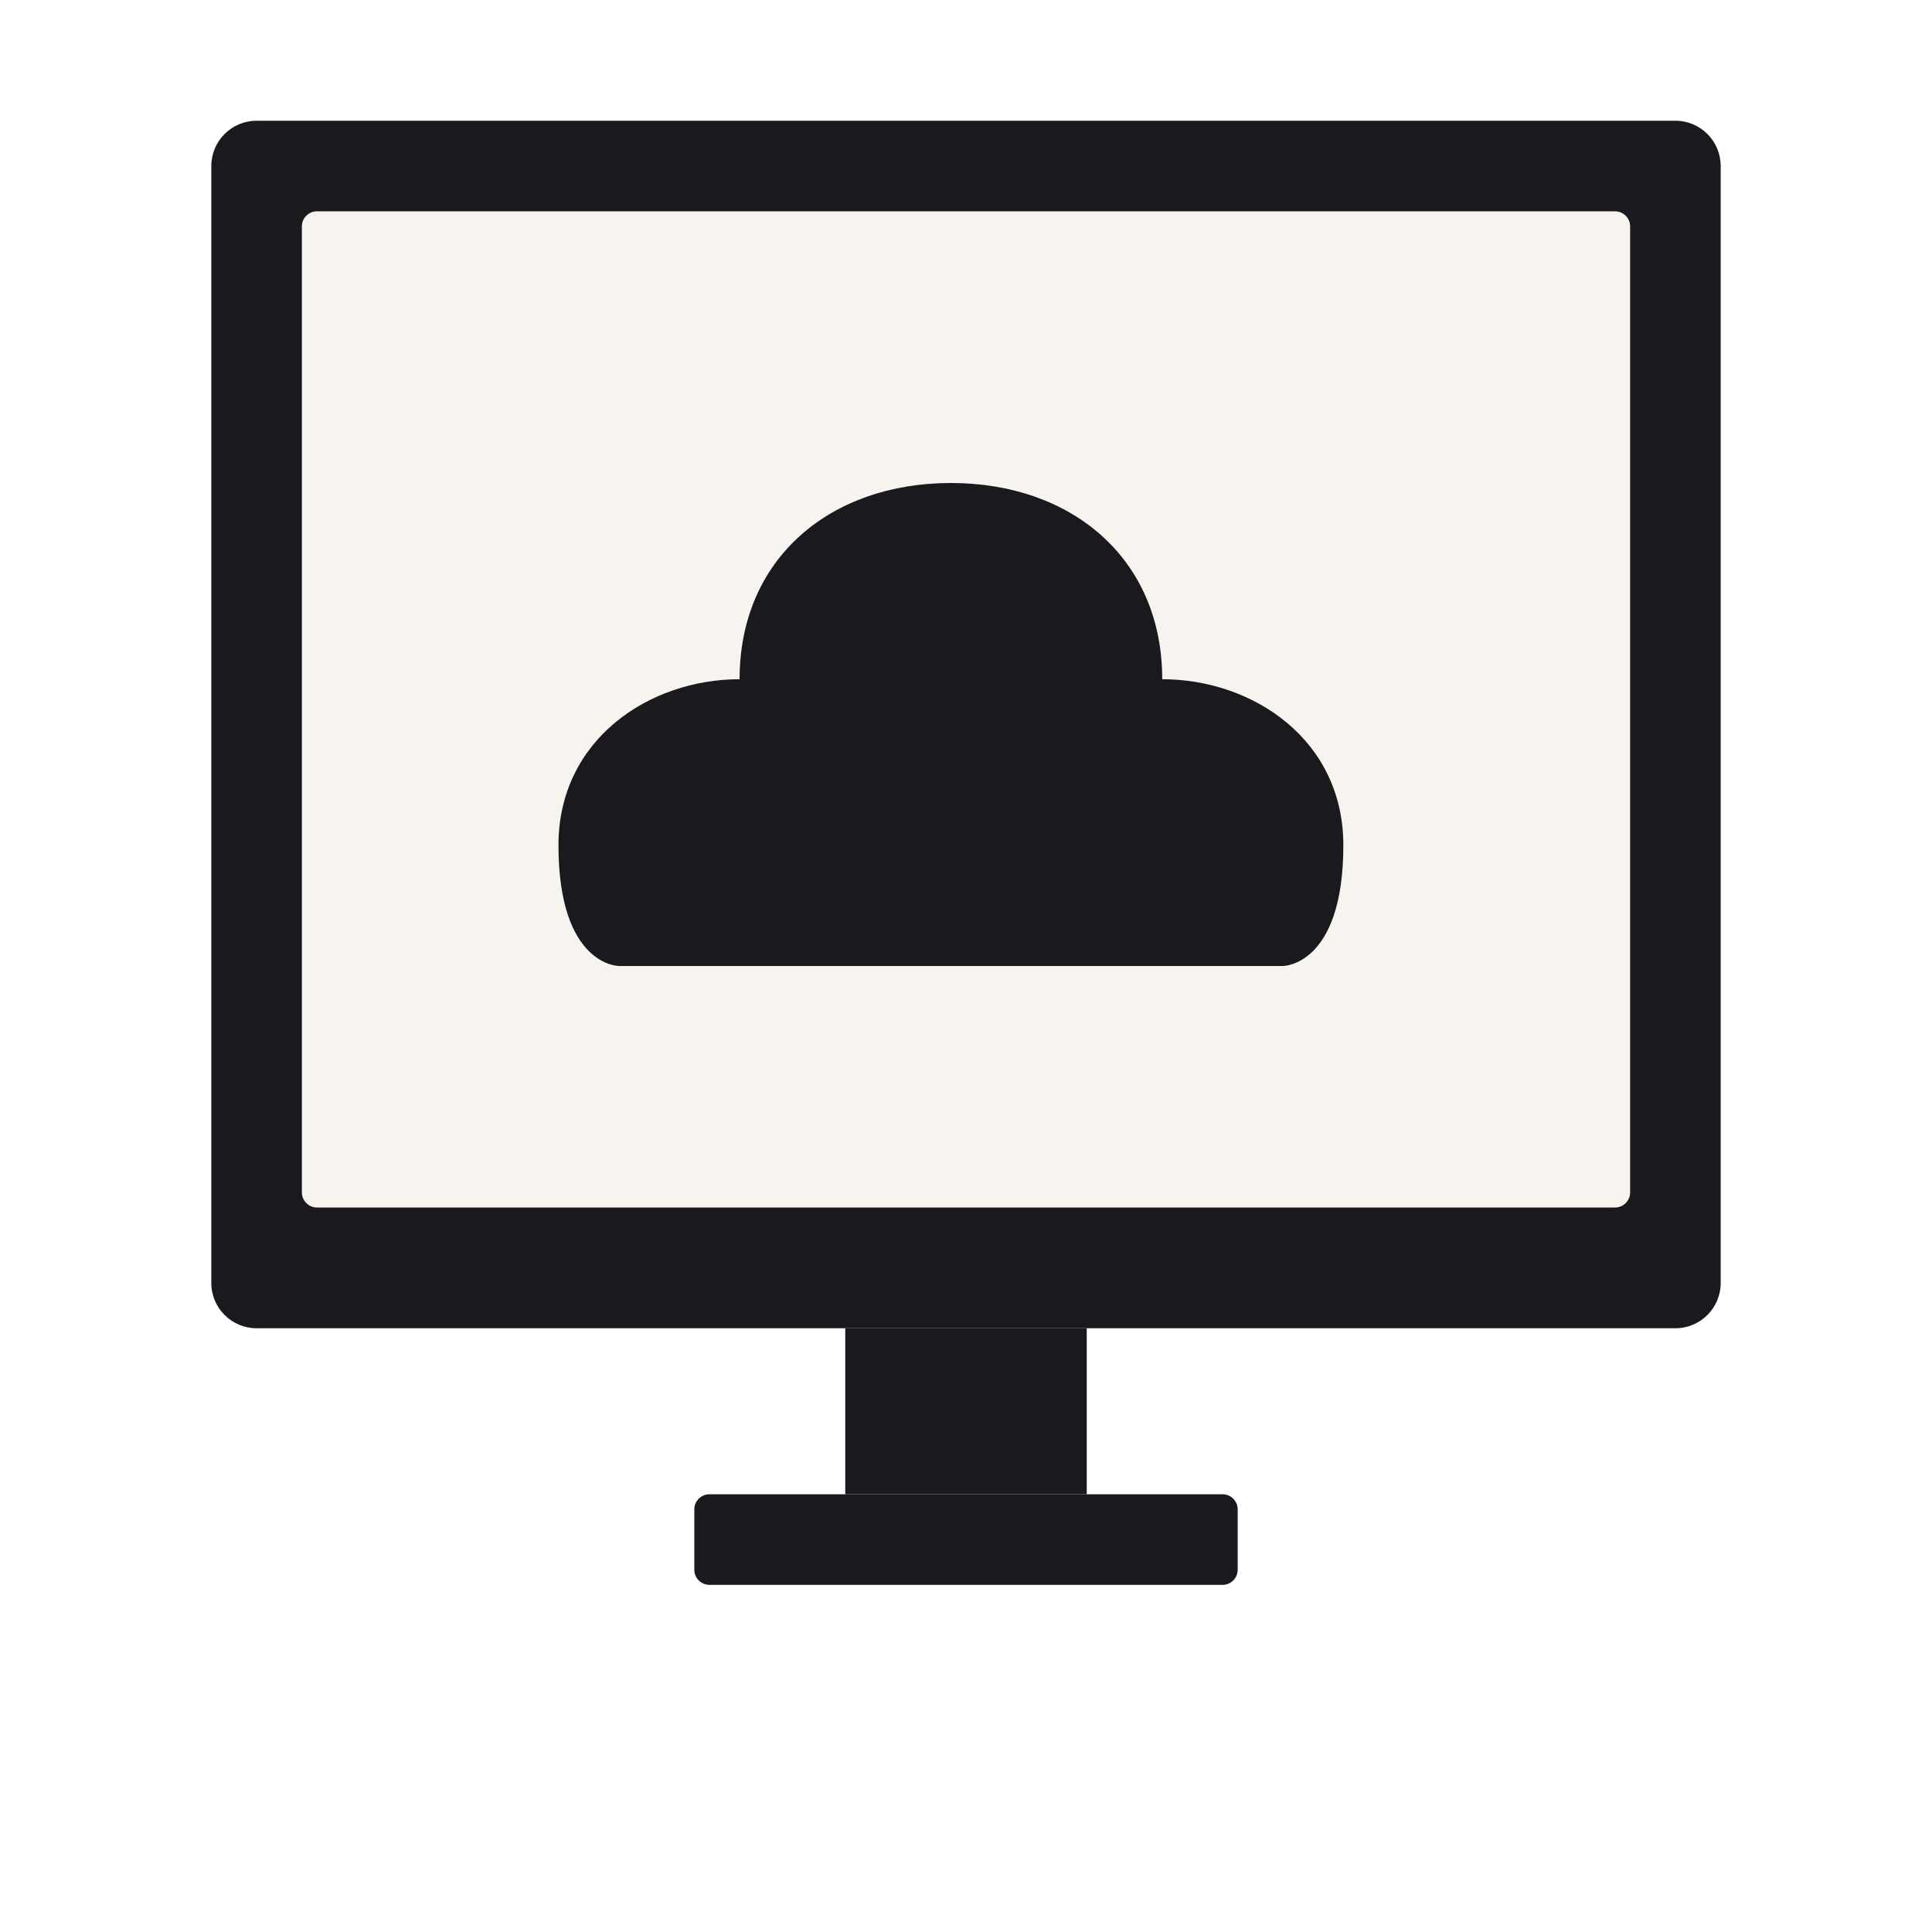
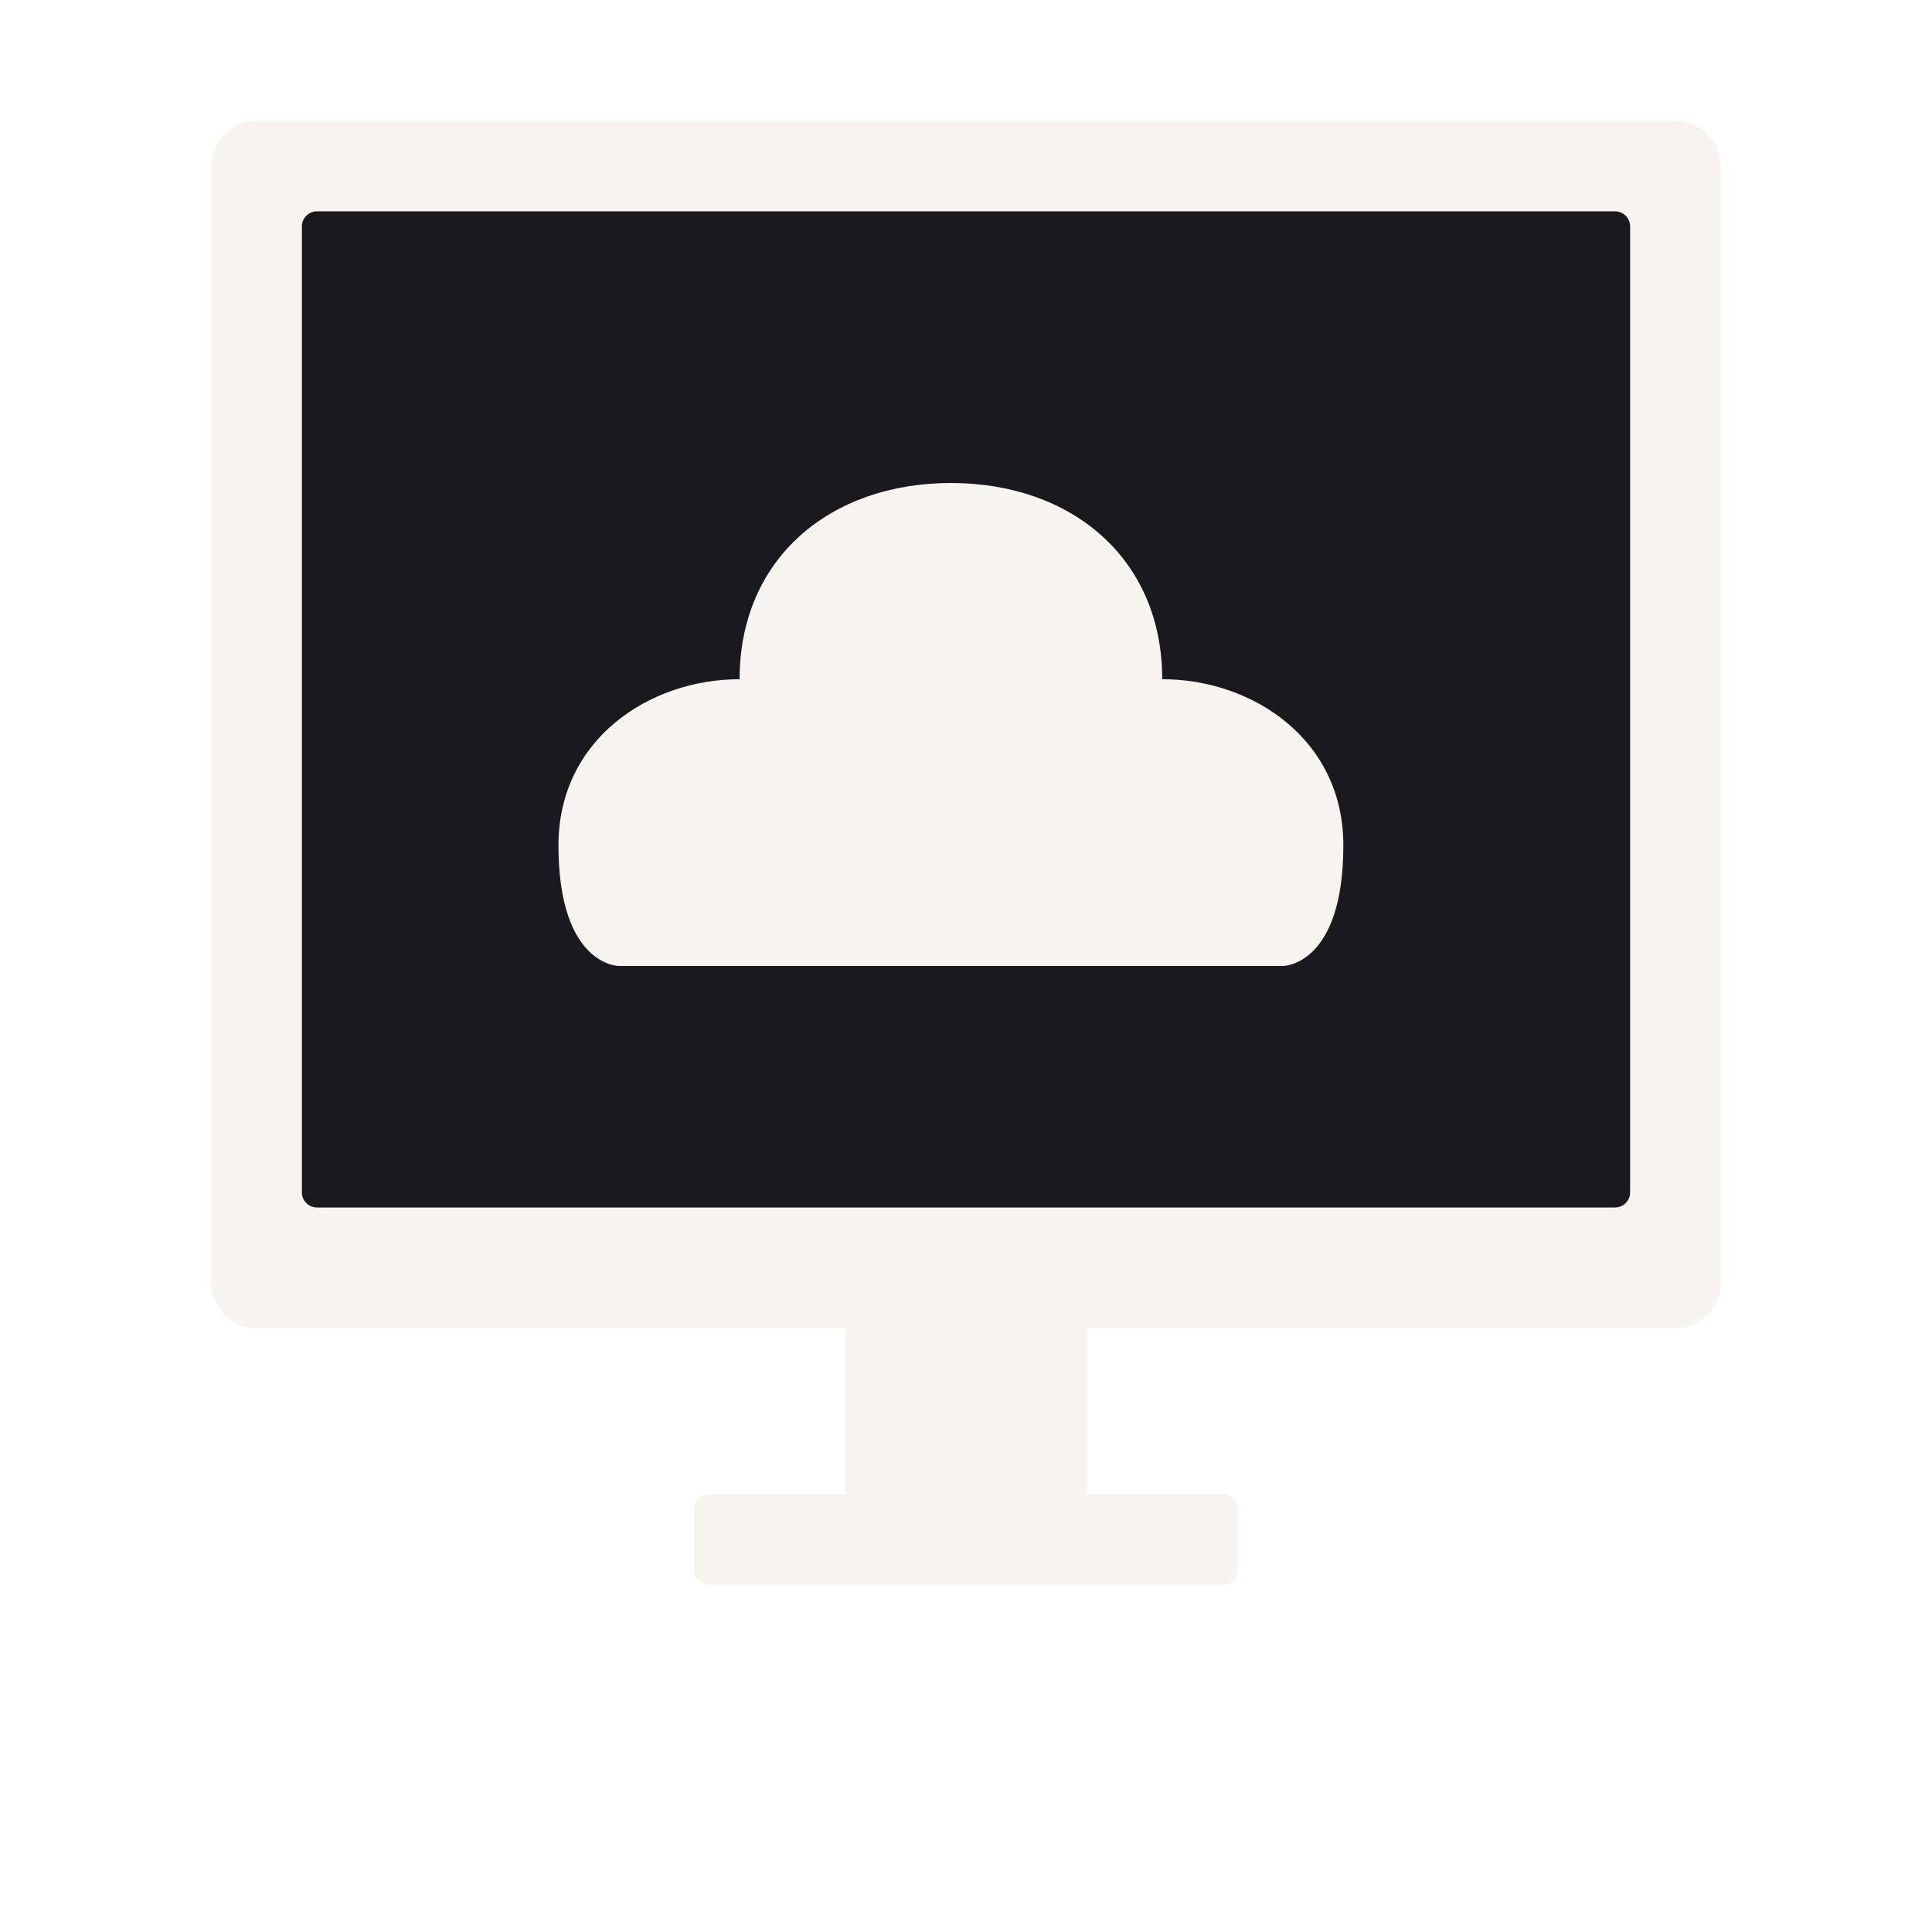
<svg xmlns="http://www.w3.org/2000/svg" viewBox="0 0 512 512">
-   <rect x="56" y="32" width="400" height="320" rx="12" fill="#1A1A1E" />
-   <rect x="80" y="56" width="352" height="264" rx="4" fill="#F7F4EF" />
-   <path d="     M164 256     C164 256 148 256 148 224     C148 196 172 180 196 180     C196 148 220 128 252 128     C284 128 308 148 308 180     C332 180 356 196 356 224     C356 256 340 256 340 256     Z   " fill="#1A1A1E" />
-   <rect x="224" y="352" width="64" height="44" fill="#1A1A1E" />
-   <rect x="184" y="396" width="144" height="24" rx="4" fill="#1A1A1E" />
+   <rect x="56" y="32" width="400" height="320" rx="12" fill="#F7F4EF" />
+   <rect x="80" y="56" width="352" height="264" rx="4" fill="#1A1A1E" />
+   <path d="     M164 256     C164 256 148 256 148 224     C148 196 172 180 196 180     C196 148 220 128 252 128     C284 128 308 148 308 180     C332 180 356 196 356 224     C356 256 340 256 340 256     Z   " fill="#F7F4EF" />
+   <rect x="224" y="352" width="64" height="44" fill="#F7F4EF" />
+   <rect x="184" y="396" width="144" height="24" rx="4" fill="#F7F4EF" />
</svg>
